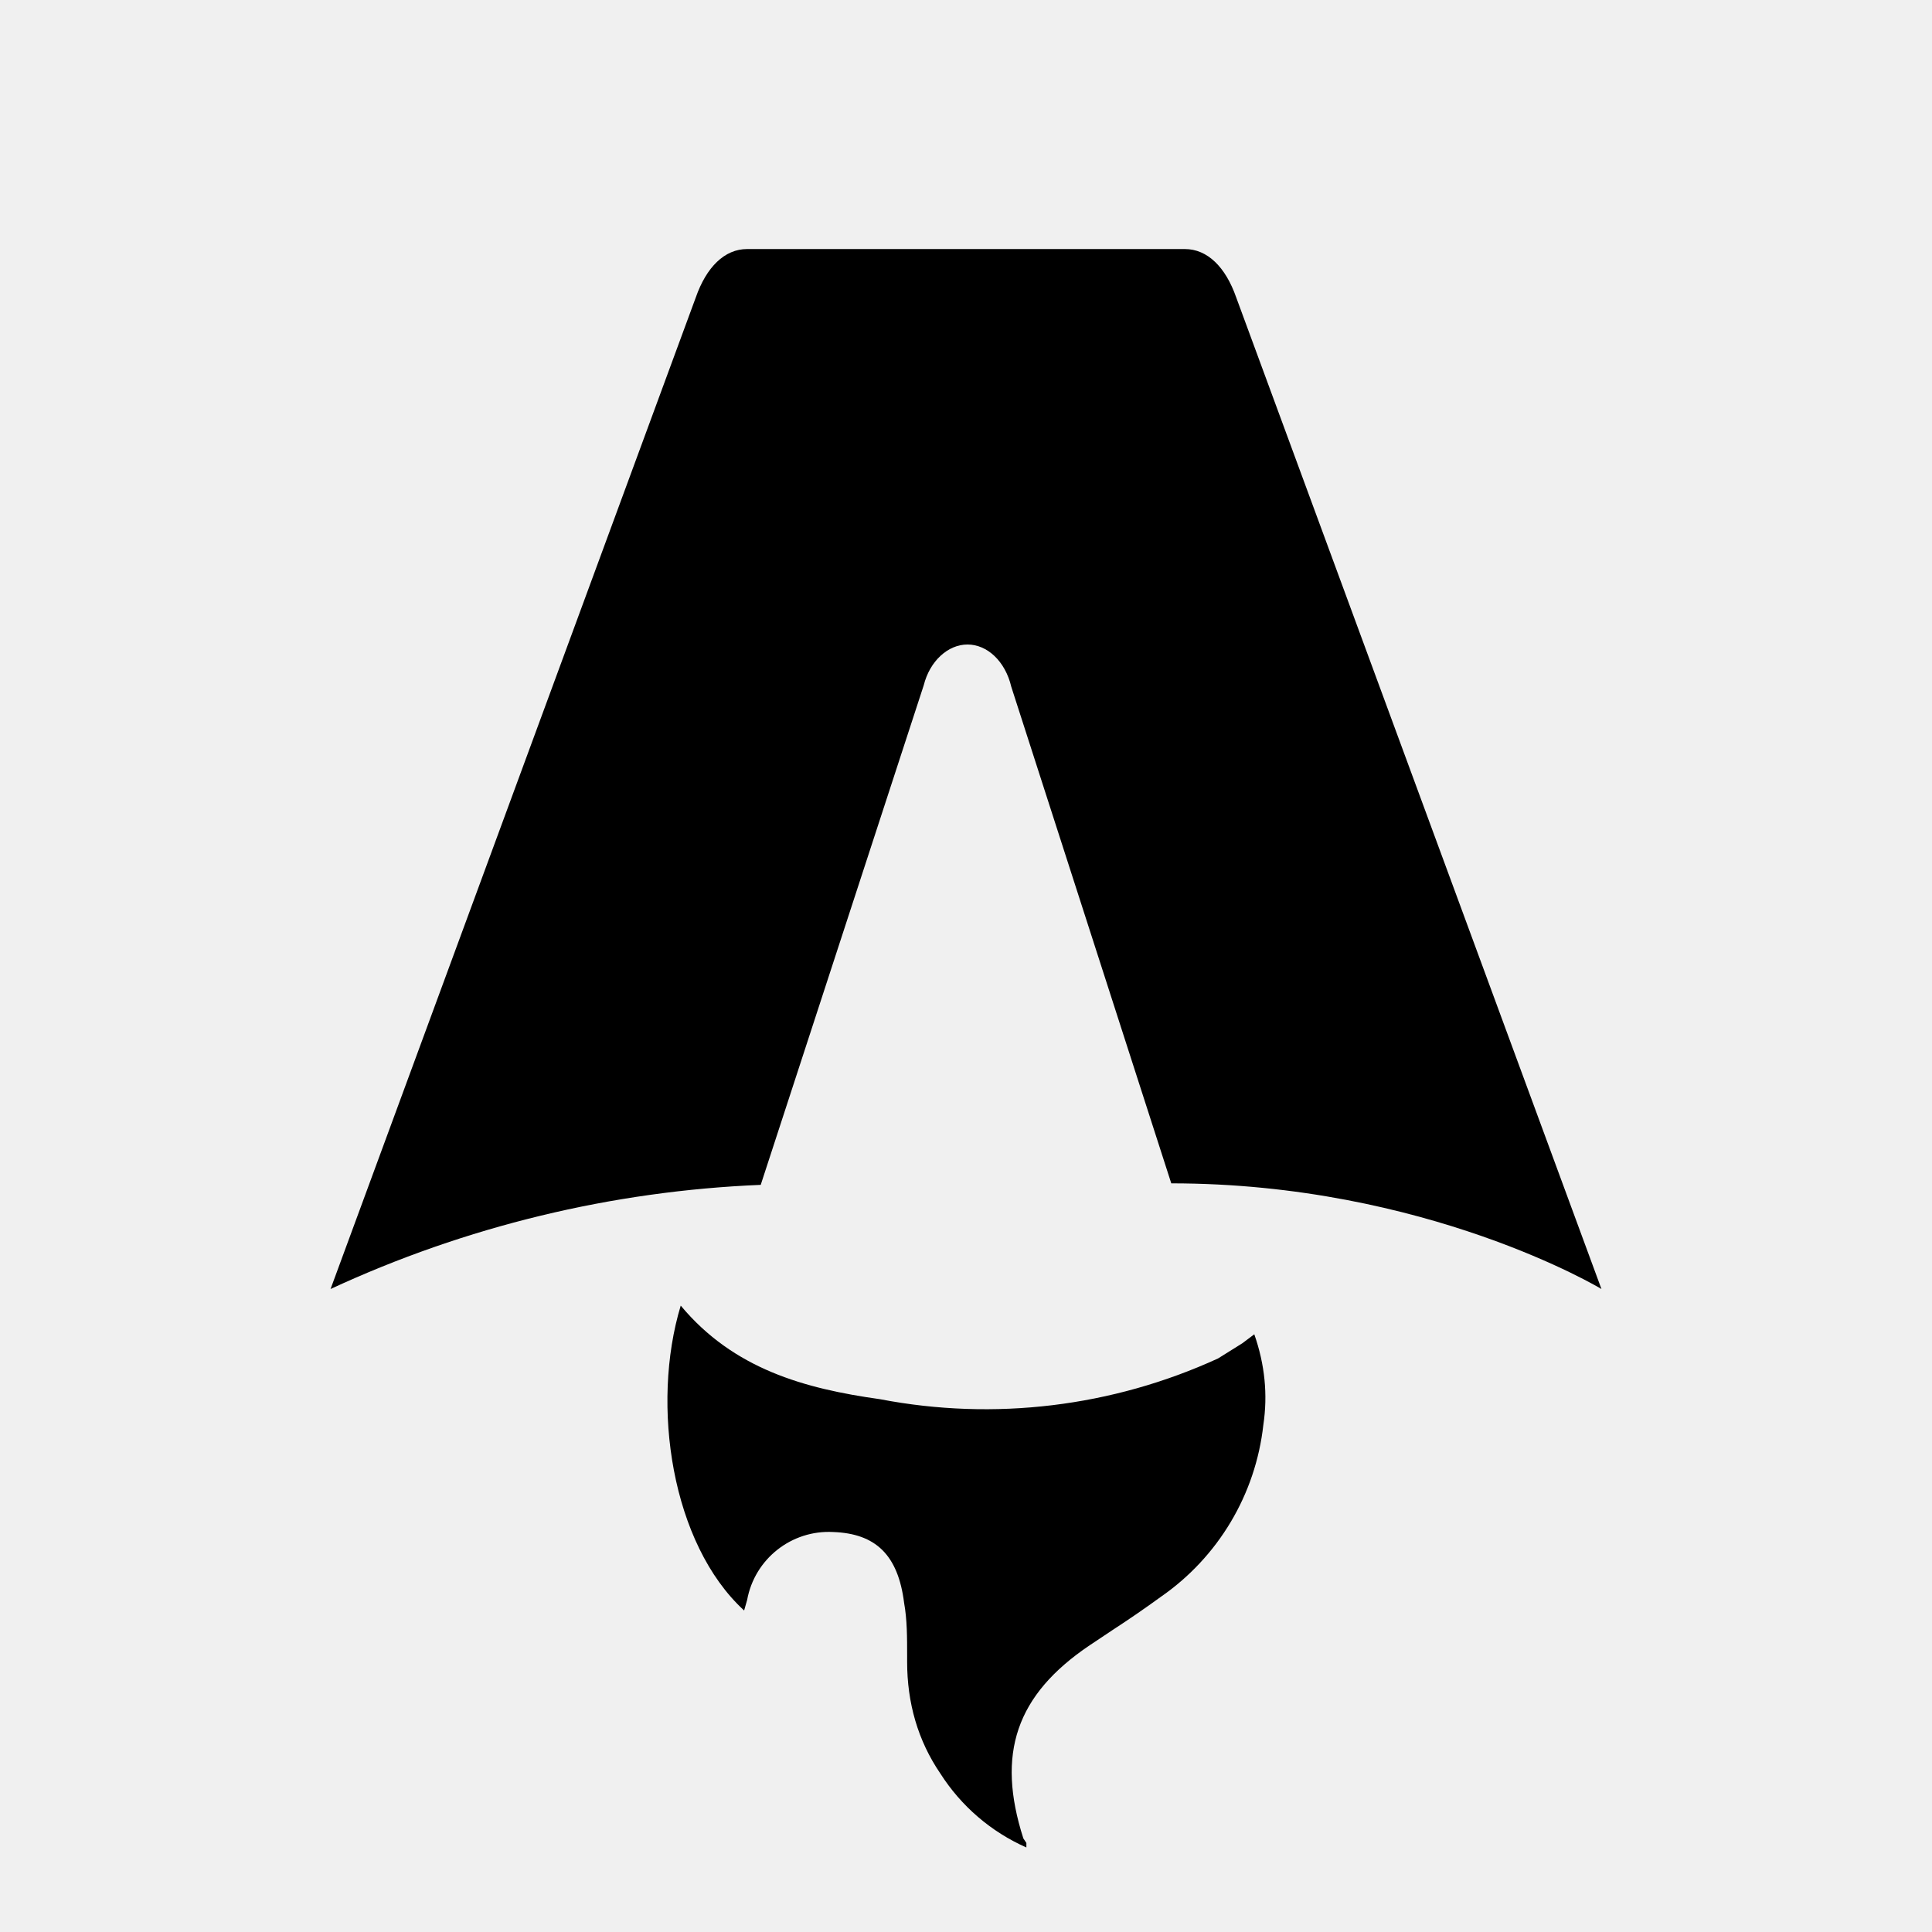
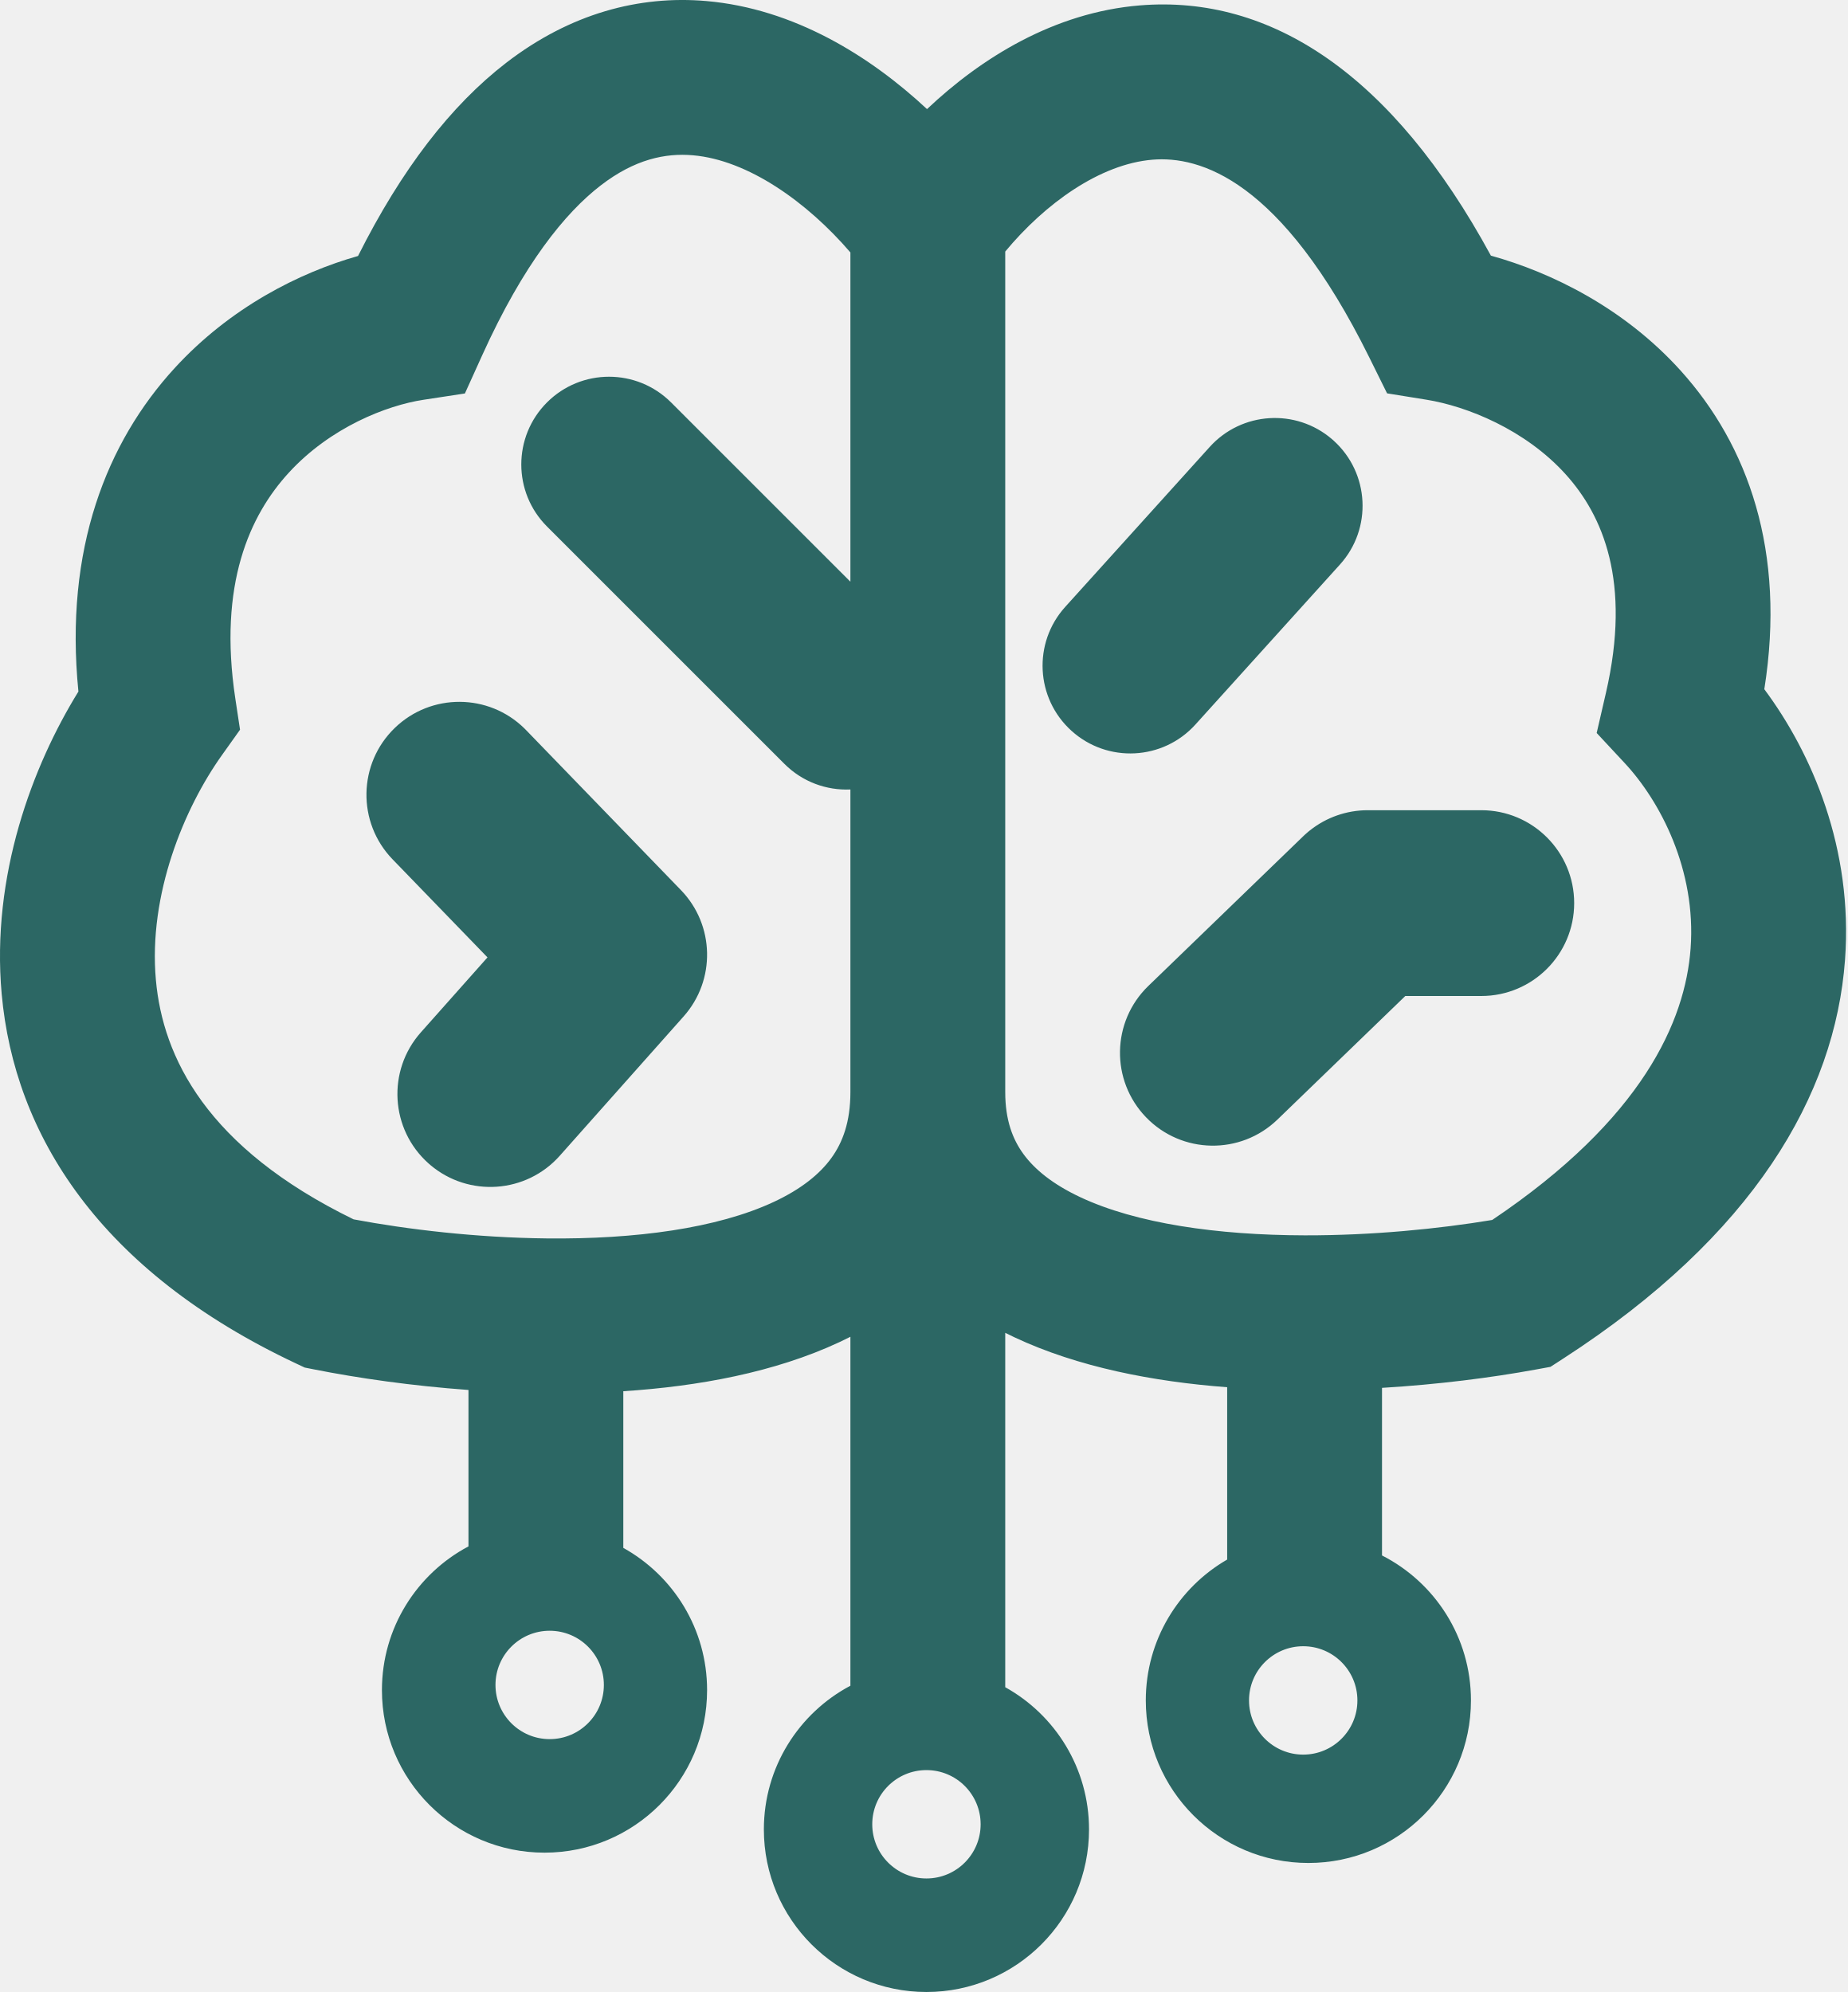
- <svg xmlns="http://www.w3.org/2000/svg" fill="none" viewBox="0 0 128 128">
-   <path d="M50.4 78.5a75.1 75.1 0 0 0-28.5 6.9l24.2-65.7c.7-2 1.9-3.2 3.4-3.2h29c1.5 0 2.7 1.2 3.4 3.2l24.2 65.7s-11.6-7-28.5-7L67 45.5c-.4-1.7-1.6-2.8-2.9-2.8-1.3 0-2.5 1.1-2.9 2.7L50.4 78.5Zm-1.1 28.2Zm-4.2-20.2c-2 6.6-.6 15.8 4.2 20.2a17.5 17.5 0 0 1 .2-.7 5.5 5.5 0 0 1 5.7-4.5c2.8.1 4.3 1.5 4.7 4.7.2 1.1.2 2.3.2 3.5v.4c0 2.7.7 5.2 2.2 7.4a13 13 0 0 0 5.7 4.9v-.3l-.2-.3c-1.8-5.6-.5-9.5 4.4-12.8l1.5-1a73 73 0 0 0 3.2-2.2 16 16 0 0 0 6.8-11.4c.3-2 .1-4-.6-6l-.8.6-1.6 1a37 37 0 0 1-22.4 2.7c-5-.7-9.7-2-13.2-6.2Z" />
-   <style>
-         path { fill: #000; }
-         @media (prefers-color-scheme: dark) {
-             path { fill: #FFF; }
-         }
-     </style>
+ <svg xmlns="http://www.w3.org/2000/svg" width="358" height="386" viewBox="0 0 358 386" fill="none">
+   <path d="M98.076 12.169C110.491 2.602 123.848 -0.922 136.833 0.2C153.91 1.676 168.67 10.941 179.612 21.142C190.056 11.268 204.207 2.406 220.869 1.044C246.202 -1.027 269.778 14.395 288.862 49.535C300.643 52.803 314.703 59.697 325.658 71.85C338.656 86.269 346.091 106.808 341.838 133.554C351.084 145.978 359.064 164.465 357.476 185.998C355.541 212.217 339.725 239.419 302.915 263.237L300.404 264.862L297.461 265.4C288.932 266.958 278.685 268.276 267.767 268.932V301.408C277.994 306.613 285 317.238 285 329.499C285 346.896 270.897 360.999 253.5 360.999C236.103 360.999 222 346.896 222 329.499C222 317.833 228.342 307.648 237.767 302.204V268.812C223.475 267.729 208.885 264.932 196.533 259.128C195.942 258.85 195.353 258.562 194.767 258.267V326.941C204.447 332.316 211 342.642 211 354.499C211 371.896 196.897 385.999 179.5 385.999C162.103 385.999 148 371.896 148 354.499C148 342.425 154.794 331.94 164.767 326.652V259.034C164.057 259.394 163.344 259.743 162.626 260.078C150.071 265.941 135.254 268.649 120.767 269.584V299.942C130.447 305.317 137 315.642 137 327.499C137 344.896 122.897 358.999 105.5 358.999C88.103 358.999 74 344.896 74 327.499C74.001 315.425 80.794 304.939 90.767 299.652V269.342C79.766 268.538 69.444 267.061 60.85 265.357L59.045 265L57.38 264.217C19.257 246.276 2.789 219.853 0.327 192.619C-1.746 169.677 6.322 148.361 15.194 134.001C12.435 106.394 20.687 85.678 33.833 71.334C44.62 59.565 58.012 52.821 69.369 49.603C77.814 32.778 87.388 20.405 98.076 12.169ZM179.5 343C173.701 343 169 347.701 169 353.5C169 359.299 173.702 364 179.5 364C185.299 364 190 359.298 190 353.5C190 347.701 185.299 343 179.5 343ZM252.5 319C246.701 319 242 323.701 242 329.5C242 335.299 246.701 340 252.5 340C258.299 340 263 335.299 263 329.5C263 323.701 258.299 319 252.5 319ZM106.5 315.999C100.702 315.999 96.001 320.7 96 326.499C96 332.298 100.701 336.999 106.5 336.999C112.299 336.999 117 332.298 117 326.499C117 320.7 112.299 315.999 106.5 315.999ZM134.25 30.089C128.911 29.628 122.979 30.853 116.388 35.931C109.473 41.26 101.415 51.193 93.432 68.829L90.075 76.245L82.028 77.472C74.931 78.555 64.025 82.794 55.95 91.603C48.432 99.806 42.23 113.169 45.598 135.397L46.507 141.401L42.985 146.347C35.698 156.576 28.706 173.32 30.206 189.919C31.553 204.818 39.957 222.344 68.506 236.28C79.017 238.253 92.359 239.83 105.928 239.975C123.094 240.159 138.942 238.028 149.931 232.896C155.25 230.412 158.842 227.498 161.102 224.362C163.25 221.381 164.767 217.423 164.767 211.644V152.981C160.165 153.187 155.496 151.534 151.983 148.022L105.981 102.02C99.342 95.382 99.342 84.618 105.981 77.979C112.62 71.341 123.383 71.341 130.022 77.979L164.767 112.724V48.915C156.373 39.144 144.928 31.011 134.25 30.089ZM265.321 69.295C248.163 34.606 232.362 30.205 223.314 30.944C213.134 31.777 202.481 39.437 194.767 48.746V211.644C194.767 217.042 196.207 220.763 198.286 223.615C200.488 226.636 204.02 229.5 209.291 231.976C220.159 237.083 235.826 239.342 252.8 239.379C265.892 239.407 278.787 238.115 289.118 236.399C318.275 216.8 326.521 197.844 327.558 183.791C328.682 168.554 321.649 155.234 314.788 147.865L309.36 142.034L311.151 134.271C316.131 112.688 310.527 99.872 303.375 91.937C295.519 83.222 284.194 78.714 276.378 77.453L268.748 76.222L265.321 69.295ZM76.485 141.062C83.519 134.257 94.671 134.338 101.609 141.153L101.936 141.482L131.936 172.482L131.938 172.484C138.485 179.252 138.708 189.922 132.453 196.959L108.453 223.959C101.952 231.273 90.826 232.035 83.393 225.758L83.041 225.453C75.611 218.848 74.943 207.47 81.547 200.041L94.453 185.519L76.065 166.517L76.063 166.516C69.149 159.369 69.343 147.974 76.483 141.064L76.485 141.062ZM287 157C296.941 157 305 165.059 305 175C305 184.941 296.941 193 287 193H272.279L247.511 216.942L247.51 216.943C240.361 223.852 228.966 223.656 222.058 216.511L222.057 216.51C215.147 209.361 215.344 197.965 222.489 191.057L252.489 162.057L252.745 161.81L253.013 161.576L253.231 161.385L253.508 161.141L253.798 160.91C256.974 158.385 260.921 157 265 157H287ZM234.385 86.603C240.581 79.745 251.094 79.109 258.067 85.094L258.396 85.384C265.363 91.677 265.909 102.428 259.616 109.394L231.616 140.394C225.323 147.362 214.572 147.907 207.606 141.615H207.605C200.637 135.321 200.092 124.571 206.385 117.604L234.385 86.604V86.603Z" fill="#2C6764" />
</svg>
